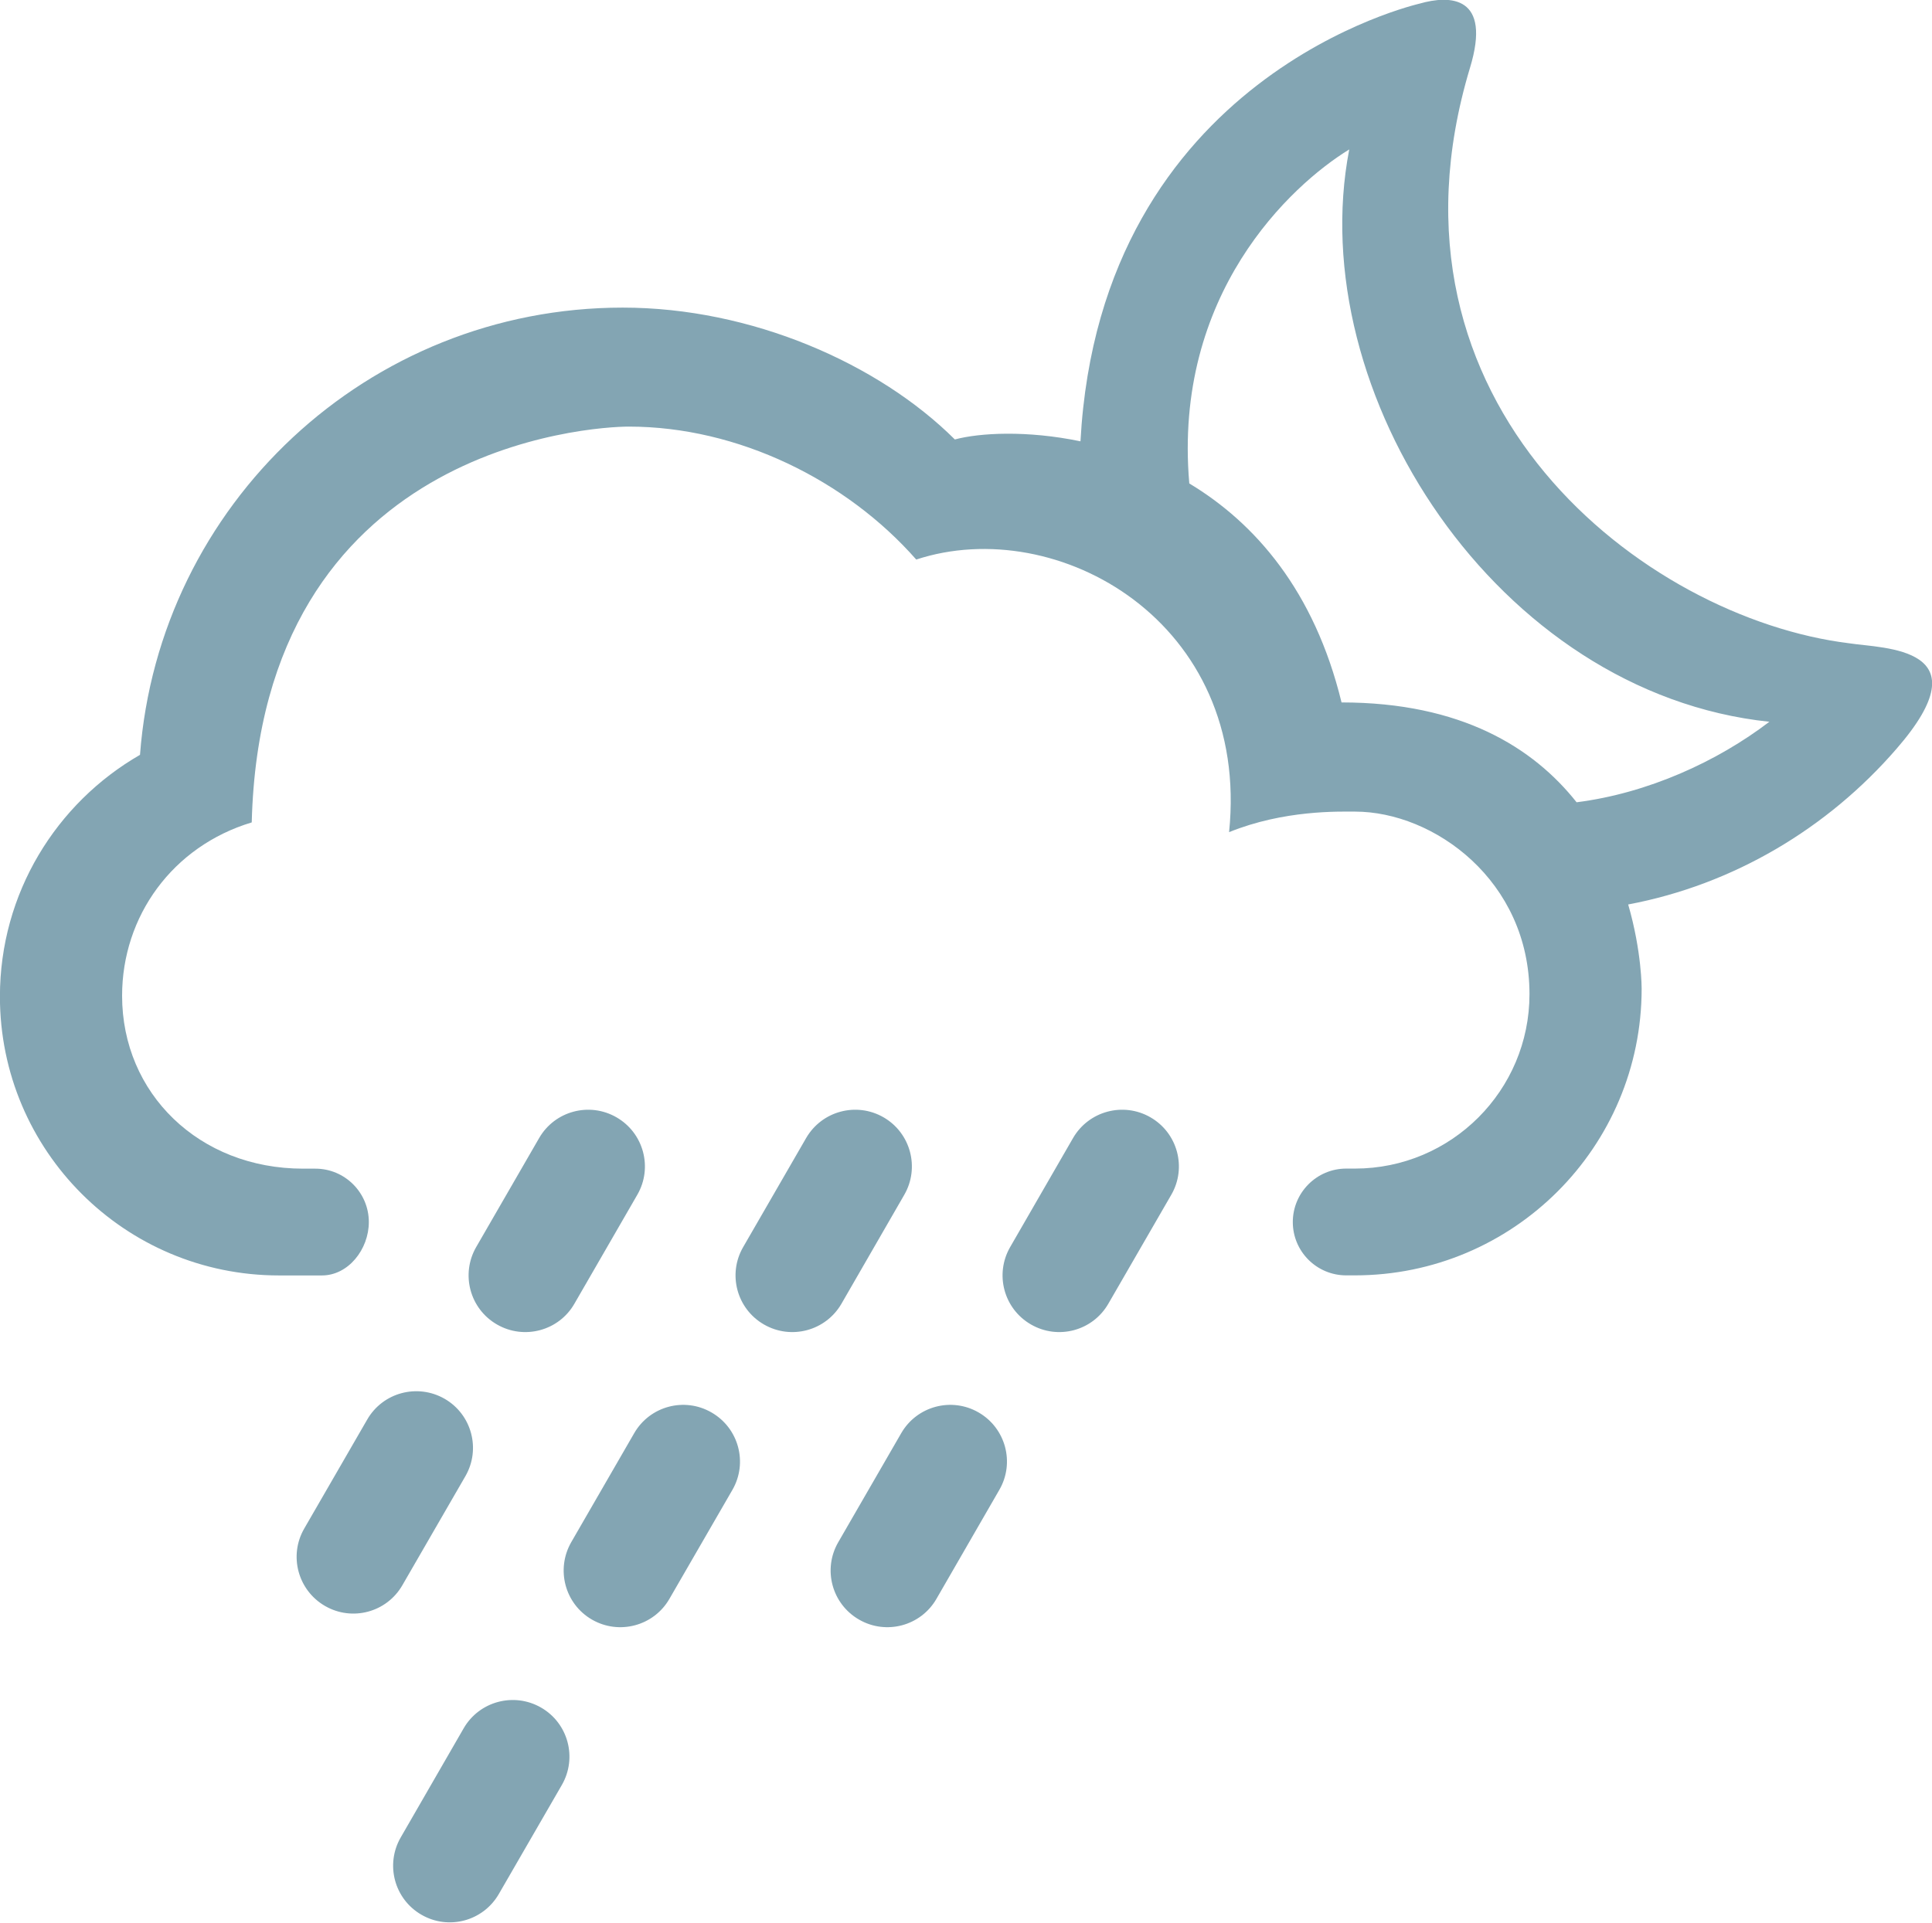
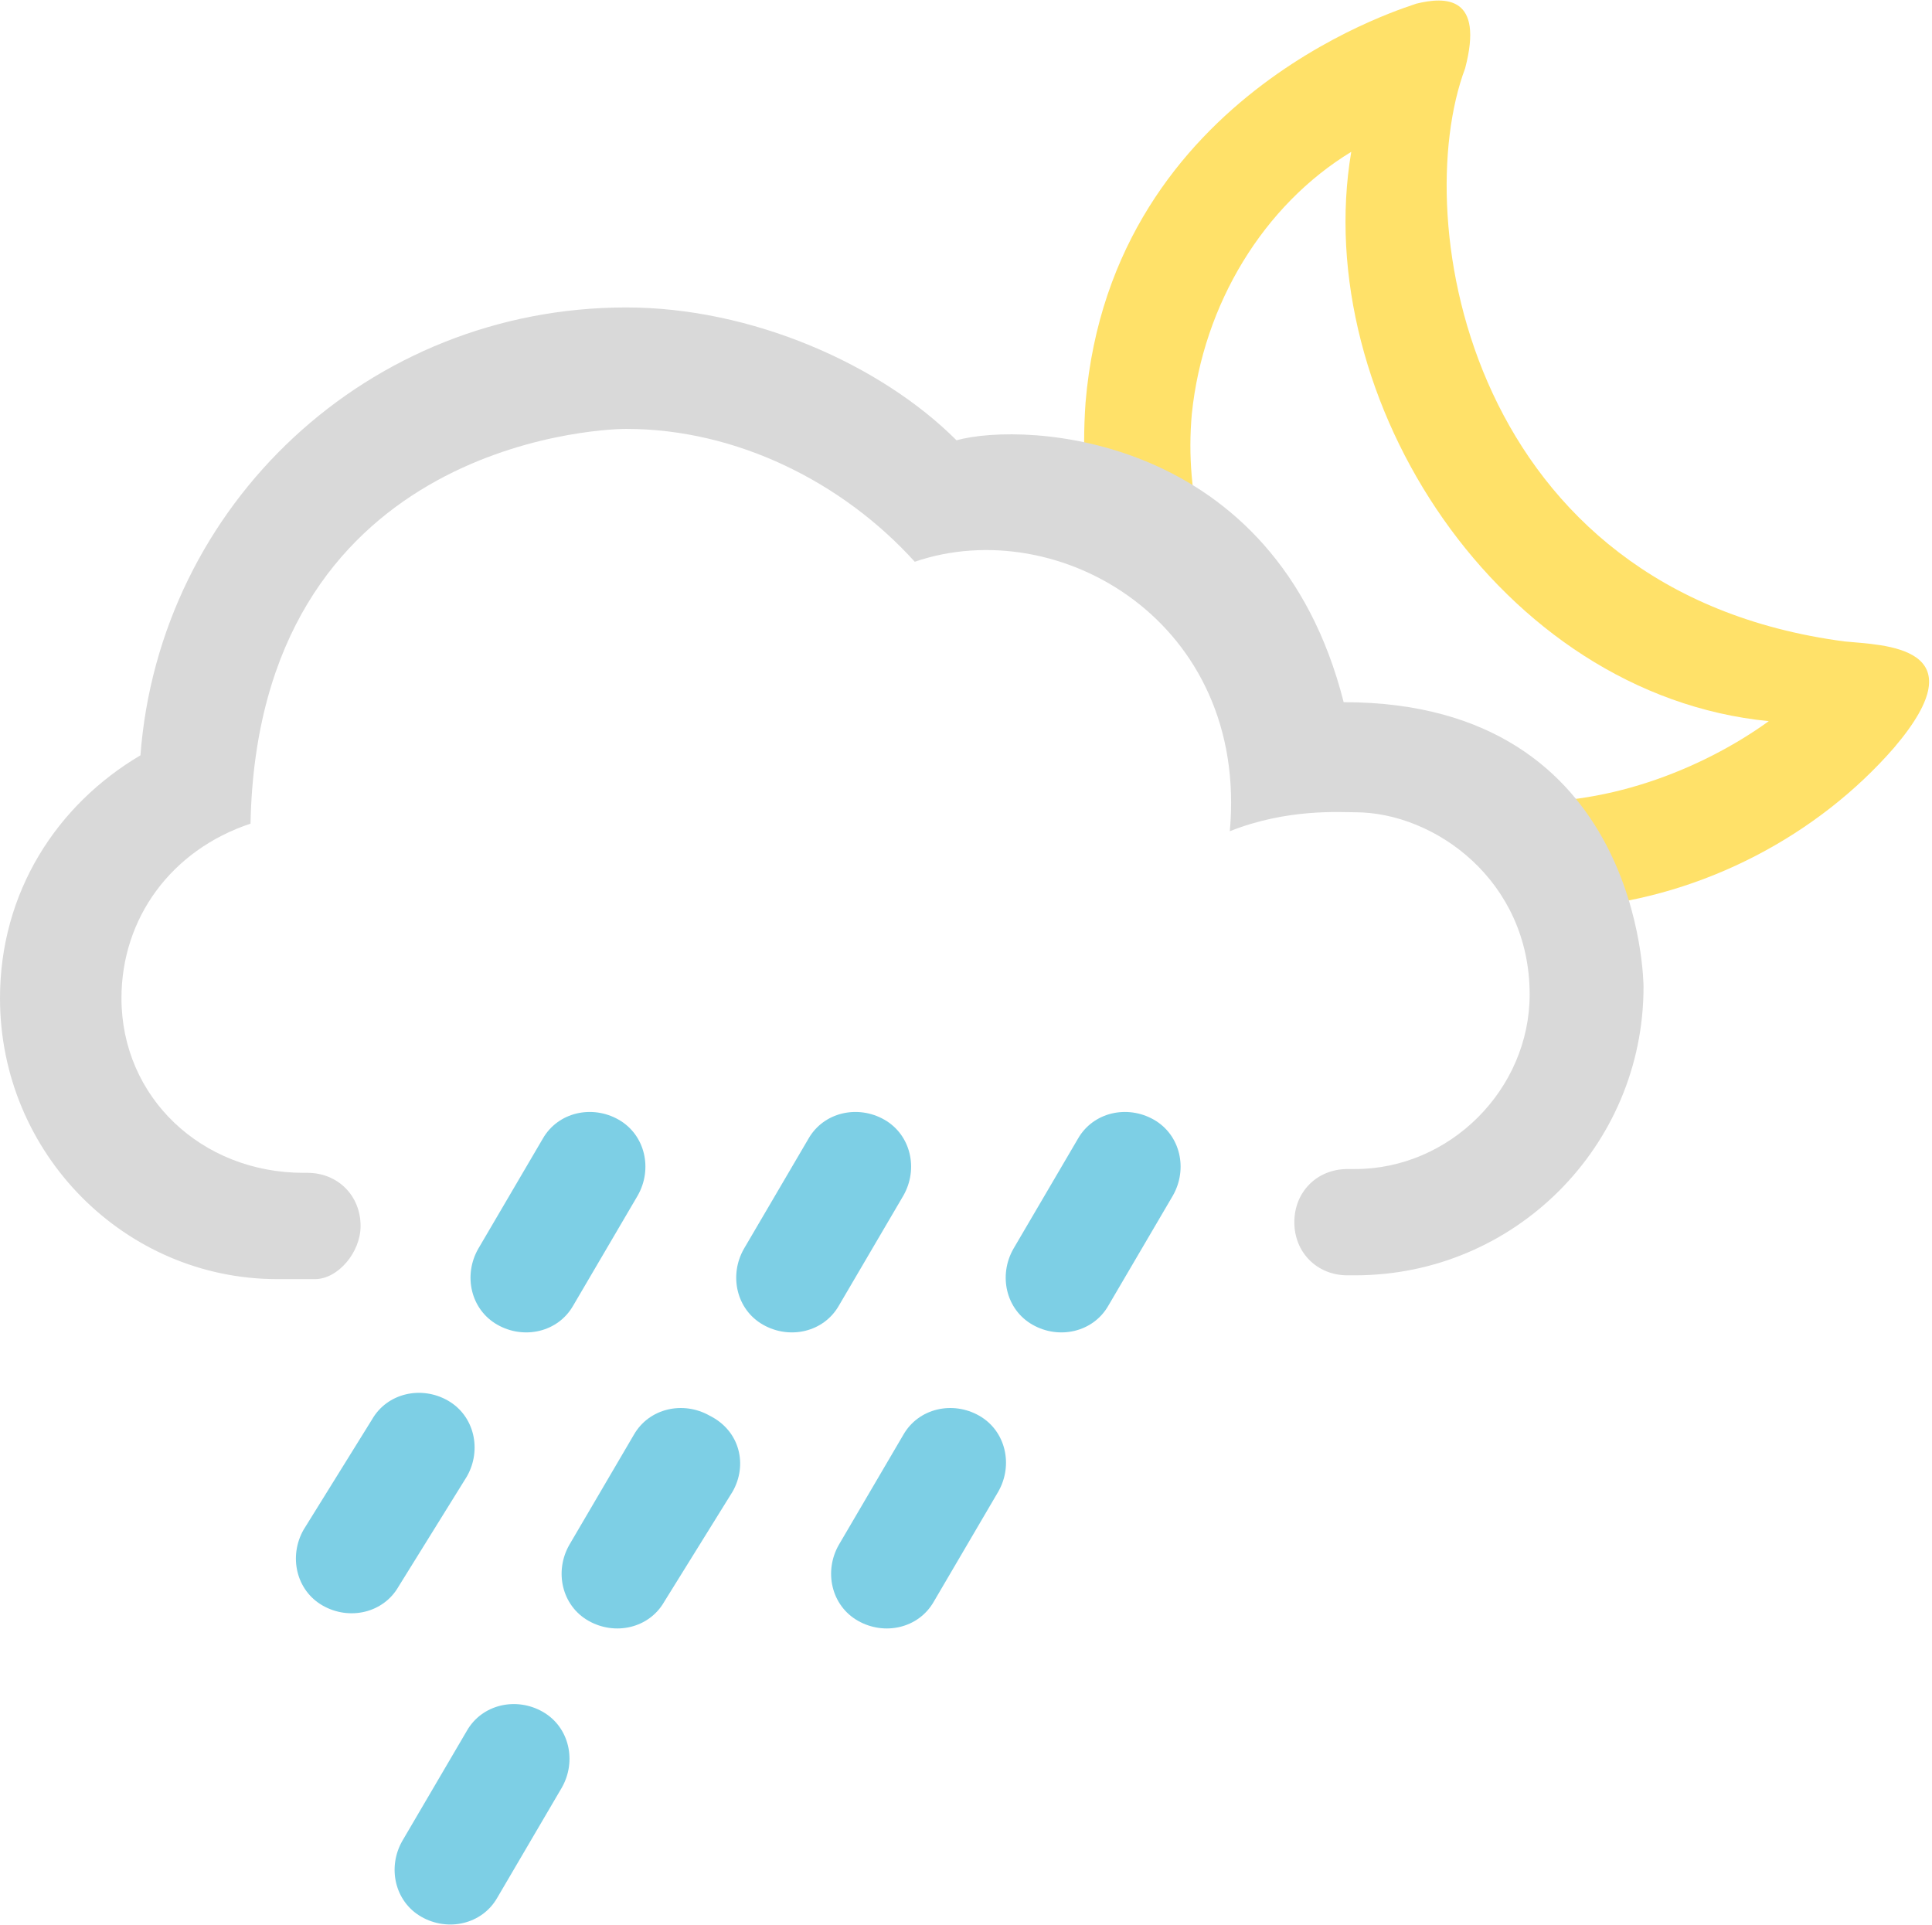
- <svg xmlns="http://www.w3.org/2000/svg" version="1.1" id="Layer_1" x="0px" y="0px" width="50.936px" height="50.695px" viewBox="0 0 50.936 50.695" style="enable-background:new 0 0 50.936 50.695;" xml:space="preserve">
+ <svg xmlns="http://www.w3.org/2000/svg" version="1.1" id="Layer_1" x="0px" y="0px" viewBox="0 0 50.9 50.7" style="enable-background:new 0 0 50.9 50.7;" xml:space="preserve">
+   <style type="text/css">
+ 	.st0{display:none;fill:#83A5B3;}
+ 	.st1{fill:#7DCFE5;}
+ 	.st2{fill:#FFE169;}
+ 	.st3{fill:#D9D9D9;}
+ </style>
  <g id="_x33_2">
-     <path style="fill:#83A5B3;" d="M28.486,11.638c-1.414-0.294-2.658-0.224-3.312-0.049c-2.014-2.005-5.364-3.477-8.756-3.477   c-6.723,0-12.229,5.197-12.727,11.794c-2.205,1.27-3.693,3.647-3.693,6.375c0,4.063,3.295,7.354,7.357,7.354h1.133   c0.695,0,1.236-0.689,1.236-1.408c0-0.776-0.632-1.408-1.408-1.408H7.992c-2.746,0-4.773-1.986-4.773-4.559   c0-2.102,1.334-3.945,3.418-4.572c0.248-9.932,8.972-10.438,9.941-10.438c2.881,0,5.74,1.414,7.578,3.506   c3.72-1.222,8.816,1.646,8.248,7.189c1.451-0.589,2.904-0.542,3.318-0.542c2.084,0,4.602,1.822,4.602,4.814   c0,2.541-2.061,4.6-4.602,4.6h-0.23c-0.777,0-1.408,0.634-1.408,1.41c0,0.777,0.631,1.406,1.408,1.406h0.227   c4.178,0,7.562-3.384,7.562-7.561c0,0,0.006-0.974-0.355-2.22c2.779-0.524,5.258-2.008,7.07-4.1   c2.354-2.702-0.33-2.646-1.244-2.788c-5.391-0.663-12.676-6.28-9.998-15.171c0.582-1.908-0.523-1.93-1.33-1.697   C37.421,0.102,29.011,1.966,28.486,11.638z M35.572,3.941c-1.238,6.407,3.898,14.338,11.076,15.093   c-1.377,1.052-3.207,1.885-5.082,2.123c-1.139-1.438-3.037-2.633-6.197-2.633c-0.719-2.954-2.289-4.737-4.014-5.775   C30.923,7.762,34.029,4.887,35.572,3.941z" />
+     <path class="st0" d="M28.5,11.6c-1.4-0.3-2.7-0.2-3.3,0c-2-2-5.4-3.5-8.8-3.5c-6.7,0-12.2,5.2-12.7,11.8C1.5,21.2,0,23.6,0,26.3   c0,4.1,3.3,7.4,7.4,7.4h1.1c0.7,0,1.2-0.7,1.2-1.4c0-0.8-0.6-1.4-1.4-1.4H8c-2.7,0-4.8-2-4.8-4.6c0-2.1,1.3-3.9,3.4-4.6   c0.2-9.9,9-10.4,9.9-10.4c2.9,0,5.7,1.4,7.6,3.5c3.7-1.2,8.8,1.6,8.2,7.2c1.5-0.6,2.9-0.5,3.3-0.5c2.1,0,4.6,1.8,4.6,4.8   c0,2.5-2.1,4.6-4.6,4.6h-0.2c-0.8,0-1.4,0.6-1.4,1.4s0.6,1.4,1.4,1.4h0.2c4.2,0,7.6-3.4,7.6-7.6c0,0,0-1-0.4-2.2   c2.8-0.5,5.3-2,7.1-4.1c2.4-2.7-0.3-2.6-1.2-2.8c-5.4-0.7-12.7-6.3-10-15.2c0.6-1.9-0.5-1.9-1.3-1.7C37.4,0.1,29,2,28.5,11.6z    M35.6,3.9c-1.2,6.4,3.9,14.3,11.1,15.1c-1.4,1.1-3.2,1.9-5.1,2.1c-1.1-1.4-3-2.6-6.2-2.6c-0.7-3-2.3-4.7-4-5.8   C30.9,7.8,34,4.9,35.6,3.9z" />
    <g>
-       <path style="fill:#83A5B3;" d="M16.802,31.508c0.414-0.715,0.168-1.629-0.547-2.042s-1.629-0.169-2.041,0.546l-1.66,2.875    c-0.411,0.715-0.168,1.629,0.548,2.041c0.715,0.413,1.631,0.168,2.041-0.546L16.802,31.508z" />
-       <path style="fill:#83A5B3;" d="M12.269,38.93c0.414-0.715,0.168-1.629-0.545-2.041c-0.718-0.413-1.632-0.168-2.043,0.547    l-1.66,2.874c-0.414,0.716-0.166,1.63,0.549,2.042s1.627,0.168,2.039-0.549L12.269,38.93z" />
-       <path style="fill:#83A5B3;" d="M23.841,31.508c0.412-0.715,0.168-1.629-0.545-2.042c-0.715-0.413-1.629-0.169-2.043,0.546    l-1.66,2.875c-0.414,0.715-0.168,1.629,0.548,2.041c0.717,0.413,1.629,0.168,2.043-0.546L23.841,31.508z" />
-       <path style="fill:#83A5B3;" d="M19.31,39.289c0.412-0.715,0.166-1.628-0.552-2.041c-0.713-0.412-1.627-0.168-2.039,0.549    L15.06,40.67c-0.41,0.715-0.168,1.629,0.547,2.041s1.629,0.168,2.041-0.546L19.31,39.289z" />
-       <path style="fill:#83A5B3;" d="M14.812,47.073c0.414-0.717,0.168-1.631-0.547-2.042c-0.716-0.412-1.63-0.166-2.041,0.547    l-1.658,2.875c-0.414,0.715-0.17,1.629,0.545,2.041c0.715,0.414,1.629,0.168,2.041-0.548L14.812,47.073z" />
-       <path style="fill:#83A5B3;" d="M30.88,31.508c0.414-0.715,0.168-1.629-0.547-2.042s-1.629-0.169-2.043,0.546l-1.658,2.875    c-0.412,0.715-0.168,1.629,0.549,2.041c0.715,0.413,1.627,0.168,2.039-0.546L30.88,31.508z" />
-       <path style="fill:#83A5B3;" d="M26.347,39.289c0.414-0.715,0.168-1.628-0.547-2.041c-0.713-0.412-1.629-0.168-2.041,0.549    l-1.659,2.873c-0.414,0.715-0.168,1.629,0.549,2.041c0.713,0.412,1.627,0.168,2.039-0.546L26.347,39.289z" />
+       <path class="st1" d="M16.8,31.5c0.4-0.7,0.2-1.6-0.5-2s-1.6-0.2-2,0.5l-1.7,2.9c-0.4,0.7-0.2,1.6,0.5,2s1.6,0.2,2-0.5L16.8,31.5z" />
+       <path class="st1" d="M12.3,38.9c0.4-0.7,0.2-1.6-0.5-2s-1.6-0.2-2,0.5L8,40.3c-0.4,0.7-0.2,1.6,0.5,2s1.6,0.2,2-0.5L12.3,38.9z" />
+       <path class="st1" d="M23.8,31.5c0.4-0.7,0.2-1.6-0.5-2s-1.6-0.2-2,0.5l-1.7,2.9c-0.4,0.7-0.2,1.6,0.5,2s1.6,0.2,2-0.5L23.8,31.5z" />
+       <path class="st1" d="M19.3,39.3c0.4-0.7,0.2-1.6-0.6-2c-0.7-0.4-1.6-0.2-2,0.5L15,40.7c-0.4,0.7-0.2,1.6,0.5,2s1.6,0.2,2-0.5    L19.3,39.3z" />
+       <path class="st1" d="M14.8,47.1c0.4-0.7,0.2-1.6-0.5-2s-1.6-0.2-2,0.5l-1.7,2.9c-0.4,0.7-0.2,1.6,0.5,2s1.6,0.2,2-0.5L14.8,47.1z" />
+       <path class="st1" d="M30.9,31.5c0.4-0.7,0.2-1.6-0.5-2s-1.6-0.2-2,0.5l-1.7,2.9c-0.4,0.7-0.2,1.6,0.5,2s1.6,0.2,2-0.5L30.9,31.5z" />
+       <path class="st1" d="M26.3,39.3c0.4-0.7,0.2-1.6-0.5-2s-1.6-0.2-2,0.5l-1.7,2.9c-0.4,0.7-0.2,1.6,0.5,2s1.6,0.2,2-0.5L26.3,39.3z" />
    </g>
  </g>
+   <path id="_x30_2" class="st2" d="M41.7,23.9c3.2-0.3,6.2-1.9,8.2-4.2c2.3-2.7-0.3-2.7-1.3-2.8c-9.9-1.3-11.5-11.1-10-15.1  c0.5-1.9-0.5-1.9-1.3-1.7c0.1,0-8,2.2-8.7,10.5c-0.1,1.4,0,2.8,0.3,4.1 M32.9,16.9c-1.1-1.7-1.7-3.8-1.5-6c0.3-2.9,1.9-5.5,4.2-6.9  c-1.1,6.5,3.9,14.3,11,15c-1.8,1.3-4.4,2.3-6.9,2.1c-0.4,0-0.8-0.1-1.2-0.2" />
+   <path class="st3" d="M32.4,21.9c1.5-0.6,2.9-0.5,3.3-0.5c2.1,0,4.6,1.8,4.6,4.8c0,2.5-2.1,4.6-4.6,4.6h-0.2c-0.8,0-1.4,0.6-1.4,1.4  s0.6,1.4,1.4,1.4h0.2c4.2,0,7.6-3.4,7.6-7.6c0,0,0-7.5-7.9-7.5c-1.8-7.1-8.4-7.4-10.2-6.9c-2-2-5.4-3.5-8.7-3.5  c-6.8,0-12.3,5.2-12.8,11.8C1.5,21.2,0,23.5,0,26.3c0,4.1,3.3,7.4,7.3,7.4h1c0.6,0,1.2-0.7,1.2-1.4c0-0.8-0.6-1.4-1.4-1.4H8  c-2.7,0-4.8-2-4.8-4.6c0-2.1,1.3-3.9,3.4-4.6c0.2-9.9,9-10.4,9.9-10.4c2.9,0,5.7,1.4,7.6,3.5C27.9,13.5,32.9,16.4,32.4,21.9z" />
</svg>
